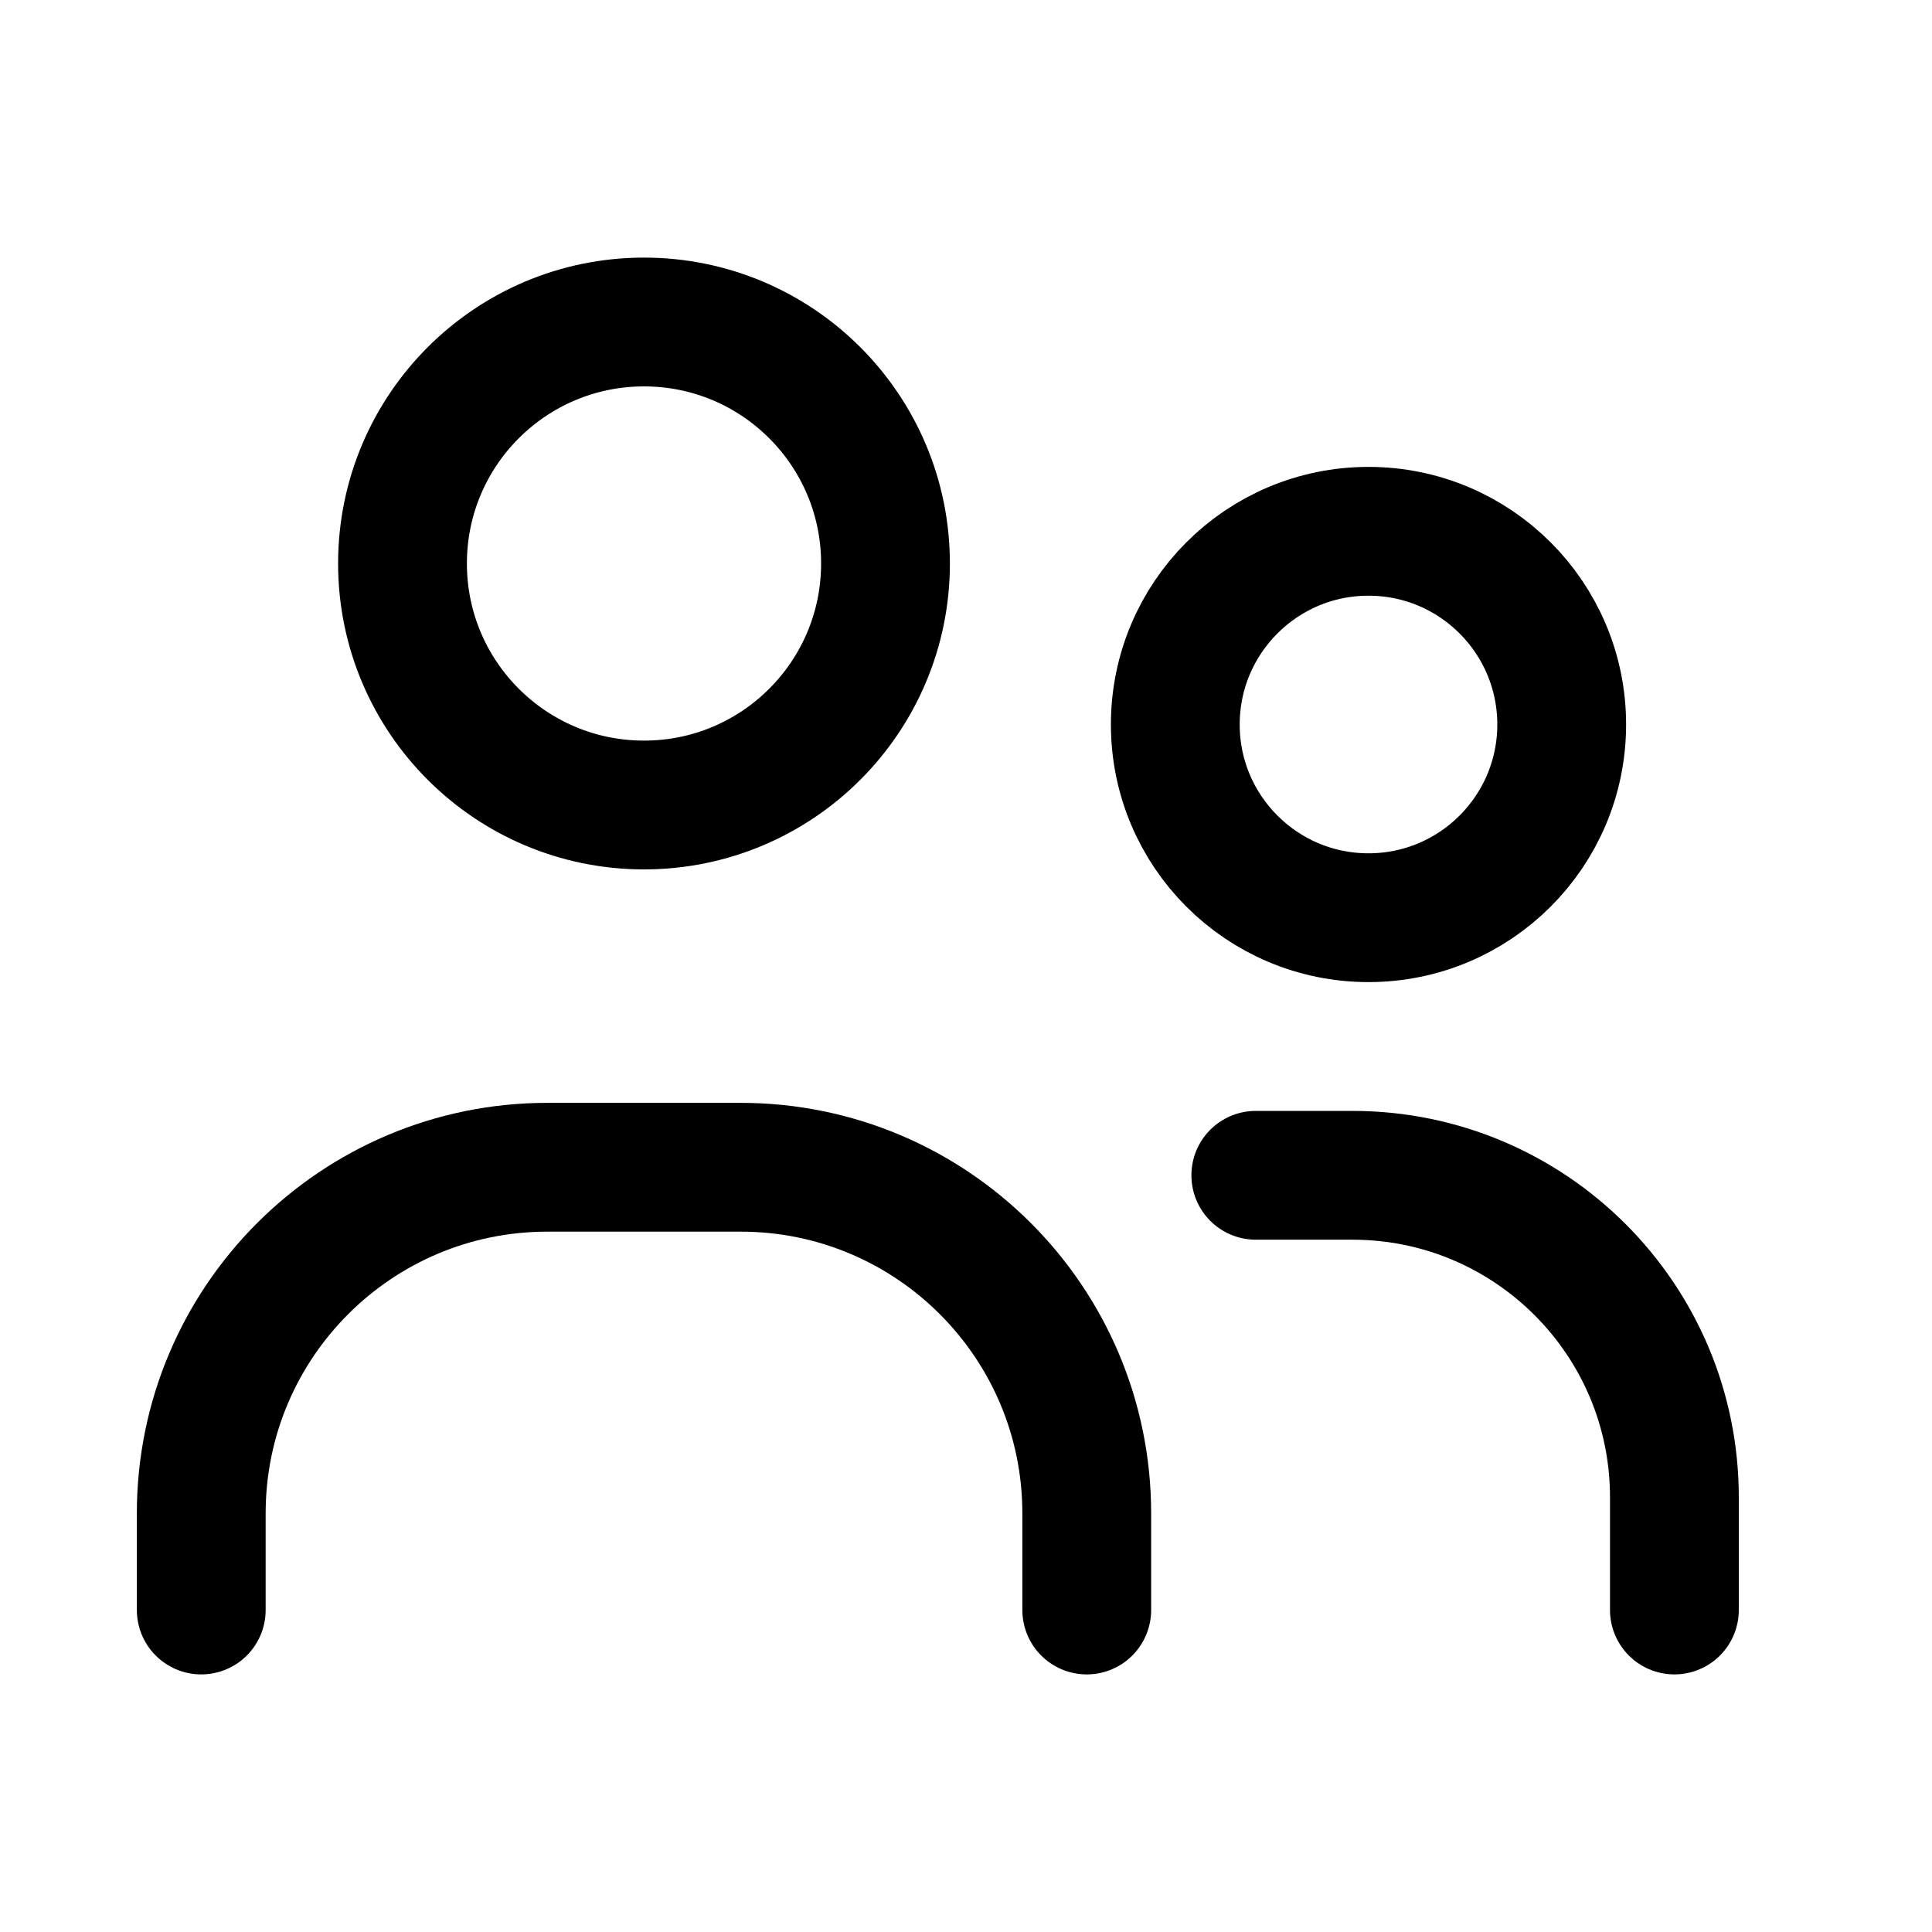
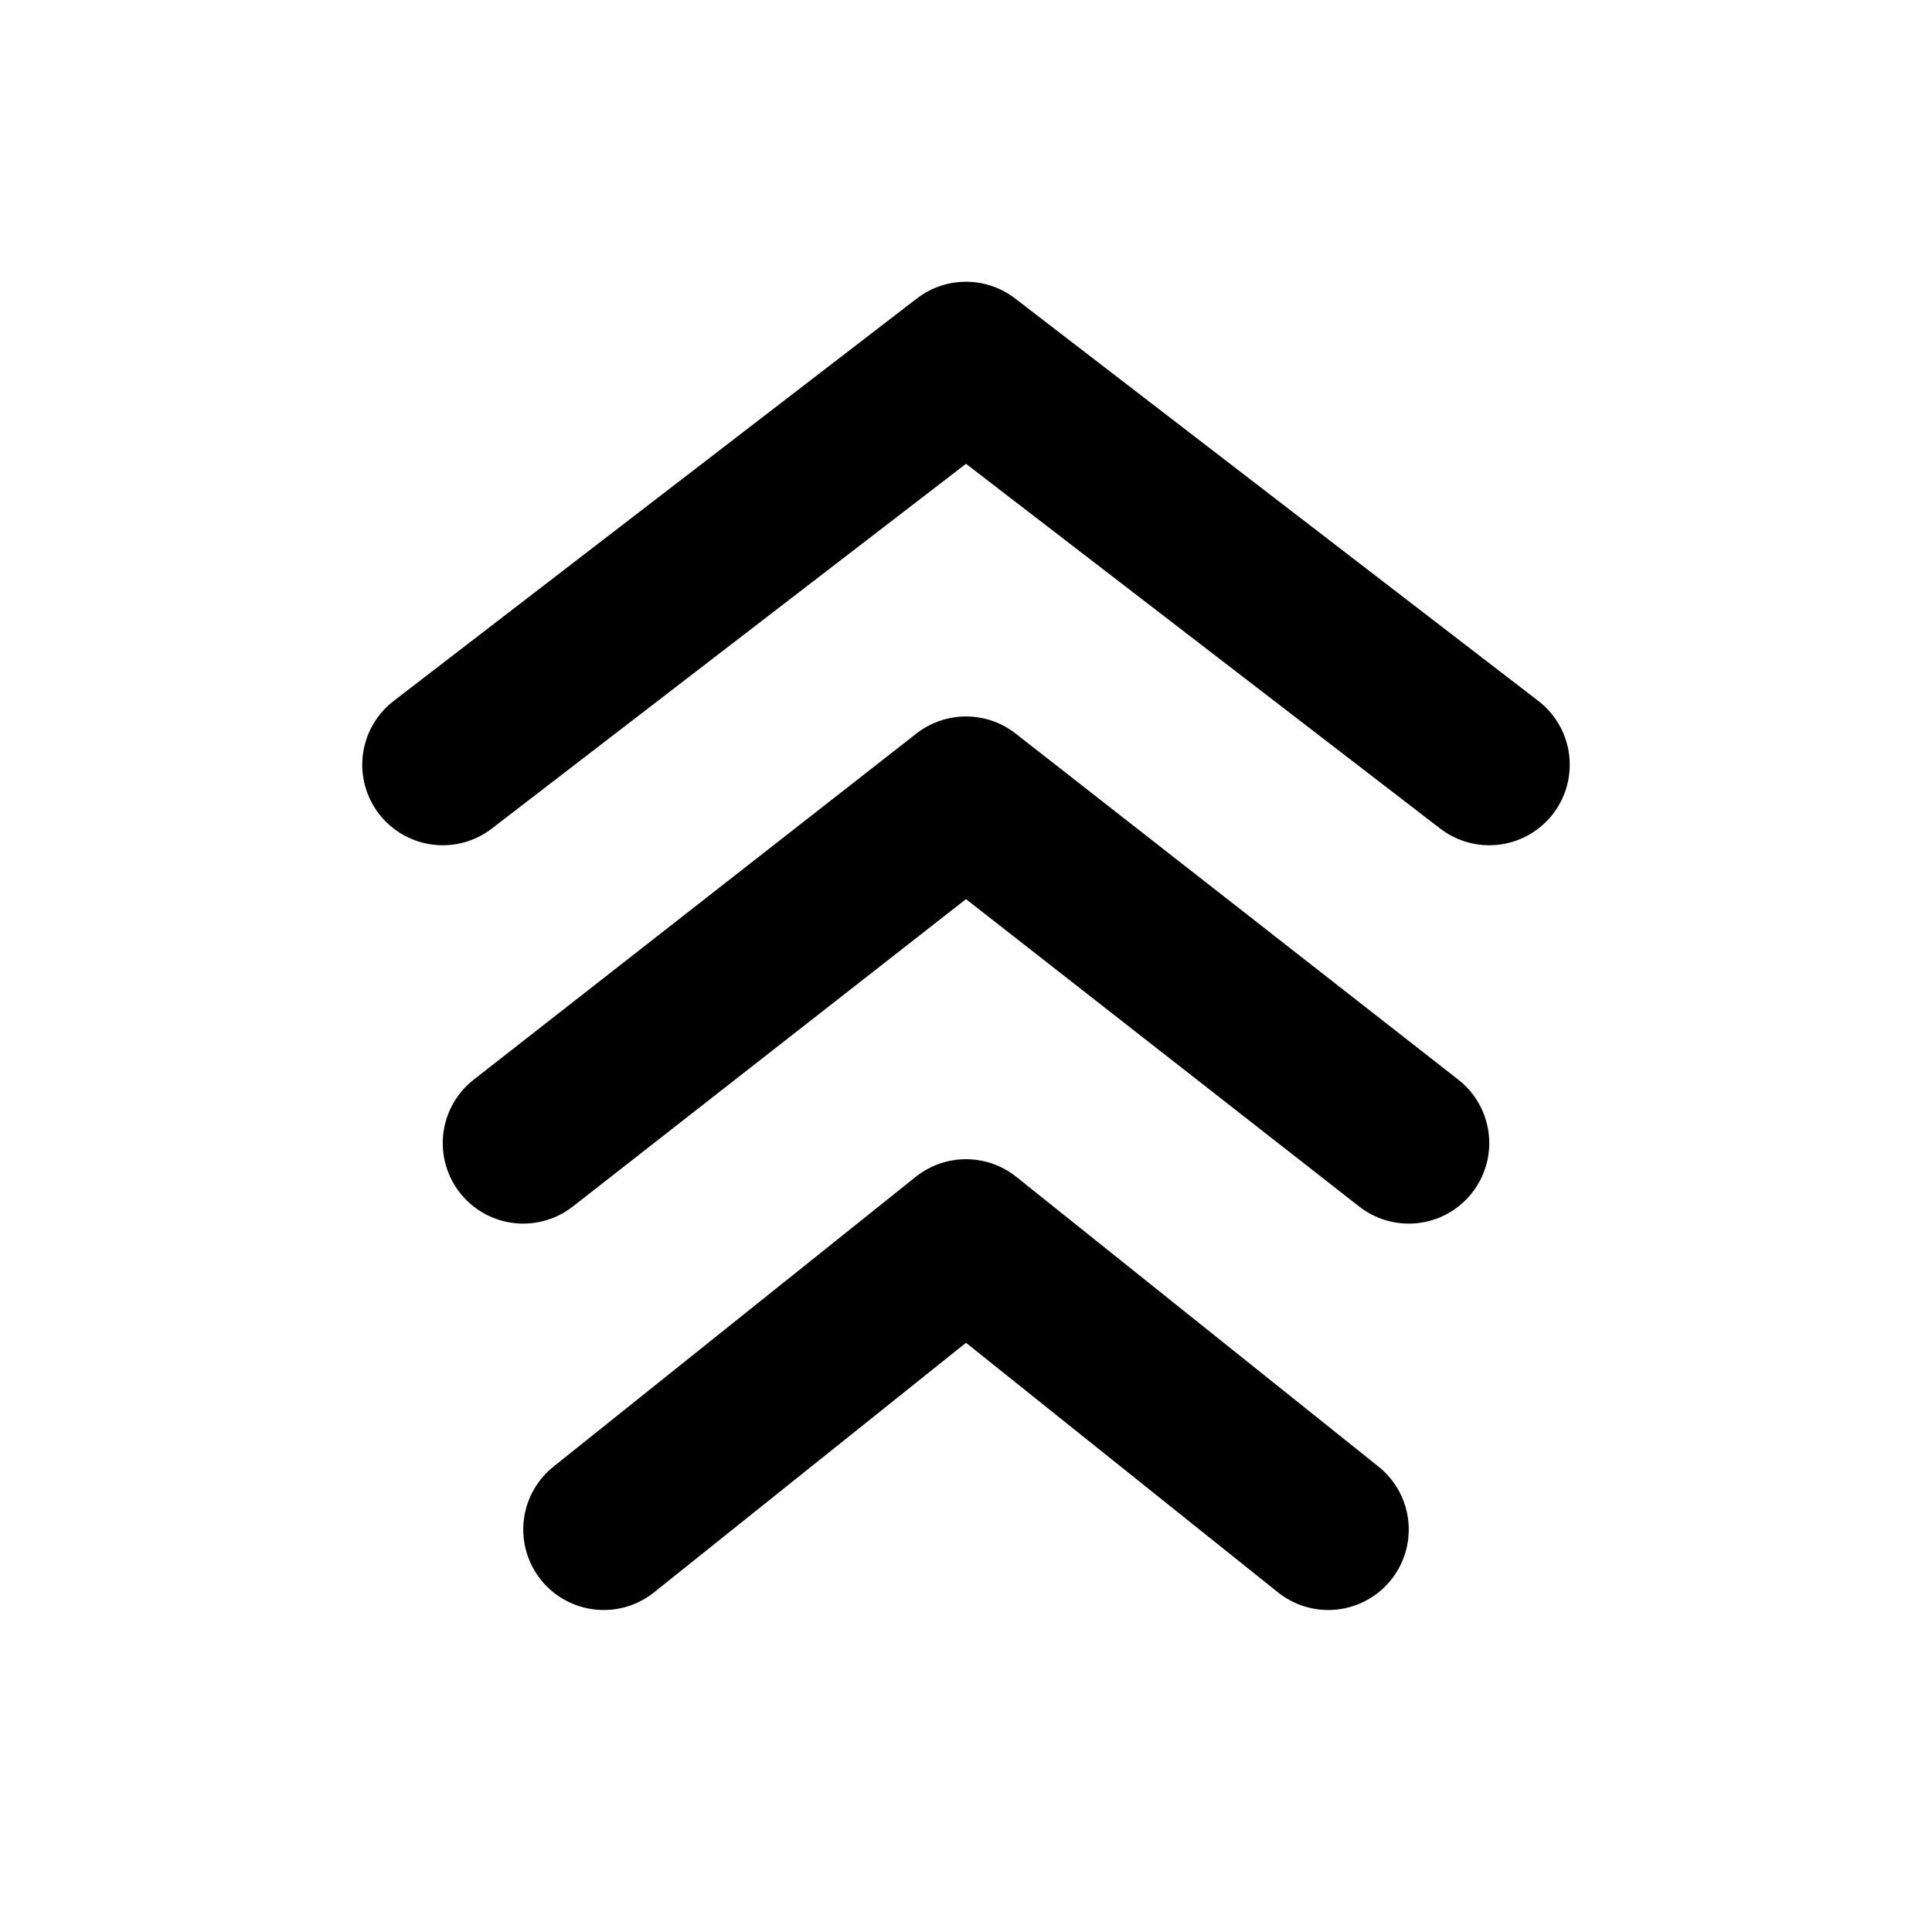
- <svg xmlns="http://www.w3.org/2000/svg" viewBox="0 0 24 24" fill="none" stroke="currentColor" stroke-width="1.6" stroke-linecap="round" stroke-linejoin="round">
-   <circle cx="8" cy="7" r="3" />
-   <circle cx="17" cy="9" r="2.4" />
-   <path d="M2.5 20v-1.2A4.3 4.3 0 0 1 6.8 14.5h2.4a4.3 4.3 0 0 1 4.3 4.3V20" />
-   <path d="M15.6 14.6h1.2a4 4 0 0 1 4 4V20" />
+ <svg xmlns="http://www.w3.org/2000/svg" viewBox="0 0 24 24" fill="none" stroke="currentColor" stroke-width="2" stroke-linecap="round" stroke-linejoin="round">
+   <path d="M5.5 9.5 12 4.5l6.5 5" />
+   <path d="M6.5 14.2 12 9.9l5.5 4.3" />
+   <path d="M7.5 19 12 15.4l4.5 3.6" />
</svg>
